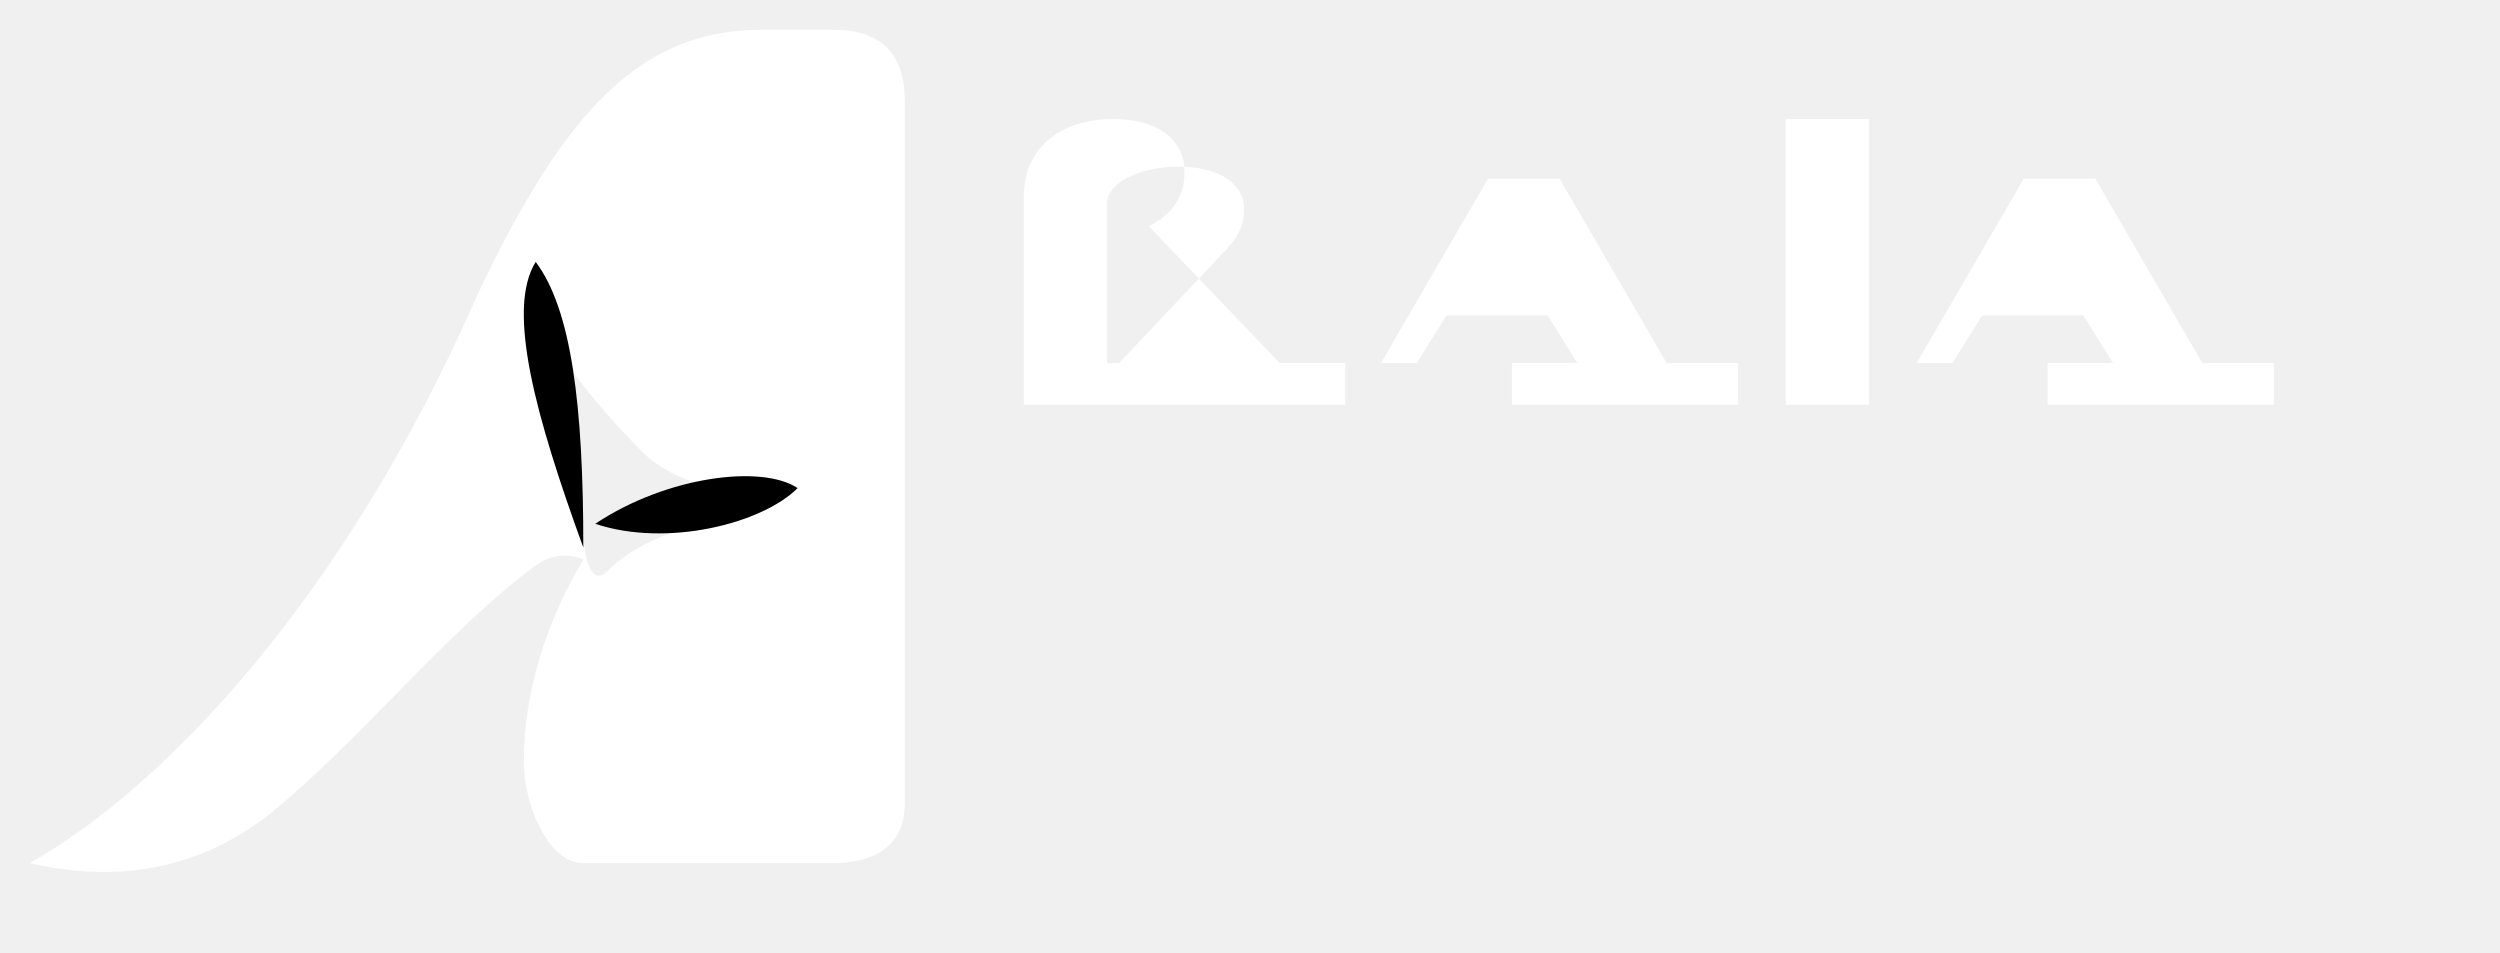
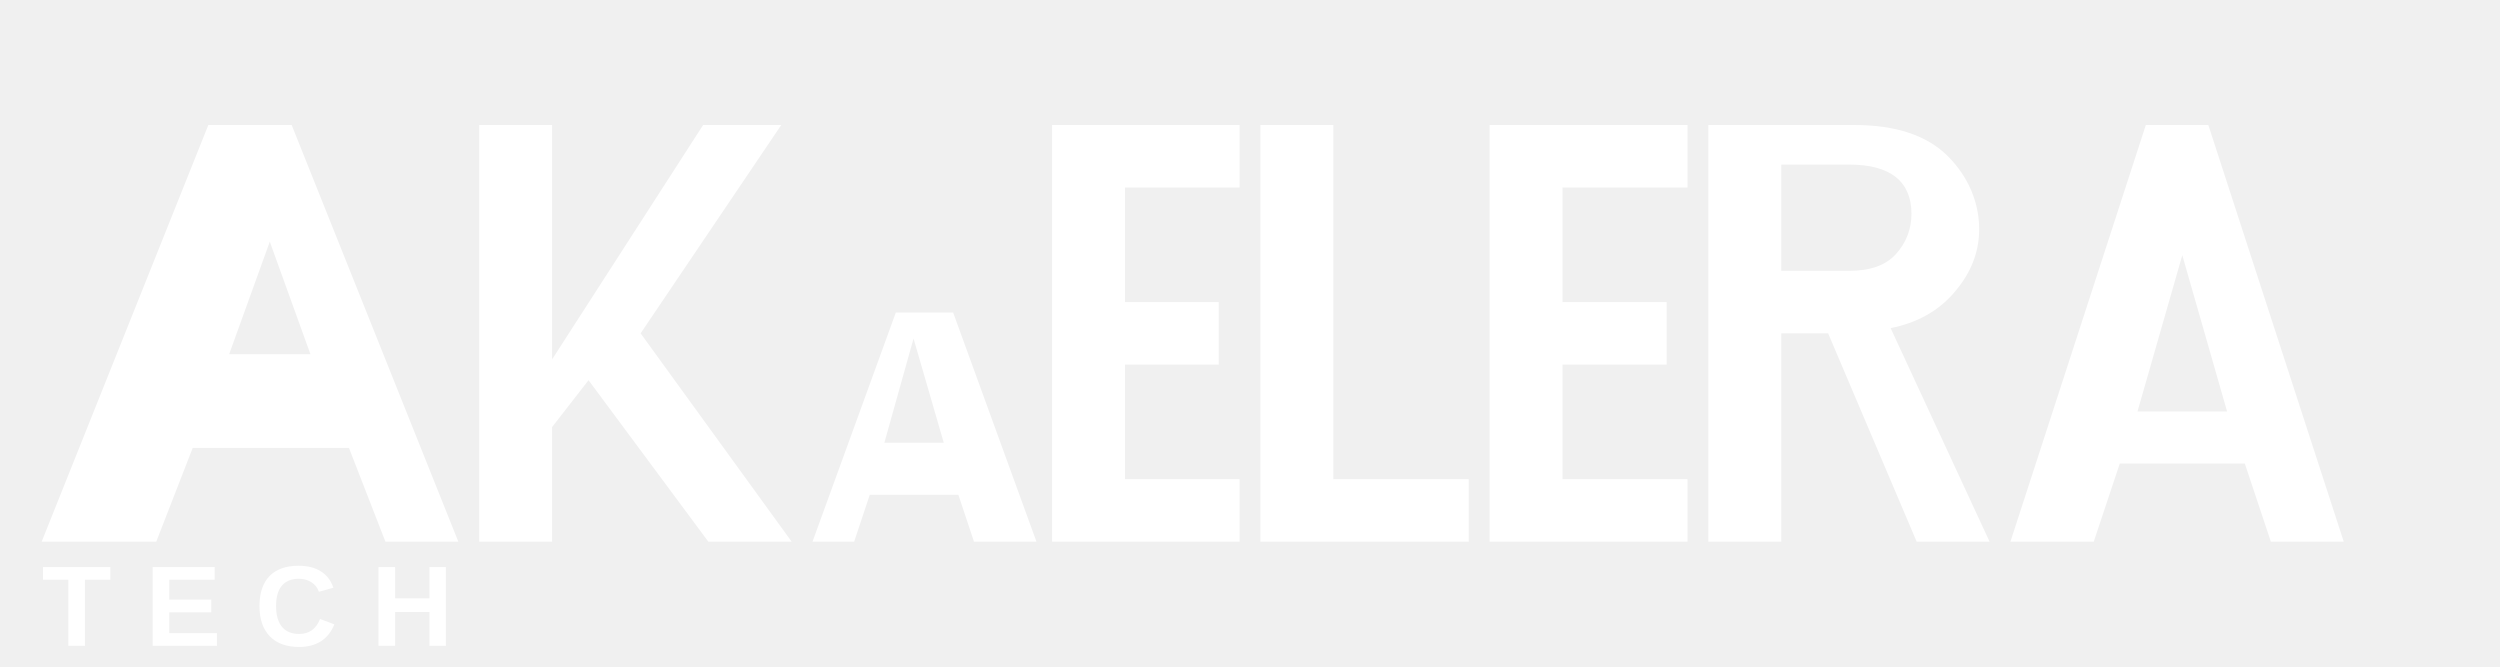
- <svg xmlns="http://www.w3.org/2000/svg" width="420" height="160" viewBox="0 0 420 160" fill="none">
+ <svg xmlns="http://www.w3.org/2000/svg" width="240" height="64" viewBox="0 0 240 64" fill="none" role="img" aria-label="Akselera.Tech">
  <g fill="#FFFFFF">
-     <path fill-rule="evenodd" clip-rule="evenodd" d="M5 145 C 28 132, 58 100, 80 50 C 95 18, 108 5, 128 5 L 140 5 C 148 5, 152 9, 152 17 L 152 135 C 152 142, 147 145, 140 145 L 98 145 C 92 145, 88 135, 88 128 C 88 116, 92 104, 98 94 C 98 94, 94 92, 90 95 C 75 106, 60 125, 45 137 C 32 147, 18 148, 5 145 Z          M 98 88 C 96 70, 91 58, 88 50 C 95 62, 102 70, 108 76 C 114 82, 126 84, 134 82 C 122 88, 110 88, 102 96 C 100 98, 98 96, 98 88 Z" />
-     <path d="M 98 92 C 90 70, 85 52, 90 44 C 96 52, 98 68, 98 92 Z" fill="#000000" />
-     <path d="M 100 88 C 112 80, 128 78, 134 82 C 128 88, 112 92, 100 88 Z" fill="#000000" />
+     <path d="M4 52 L20 12 L28 12 L44 52 L37 52 L33.5 43 L18.5 43 L15 52 Z M22 34 L29.8 34 L25.9 23.2 Z" />
+     <path d="M46 52 L46 12 L53 12 L53 34.5 L67.5 12 L75 12 L61.5 32 L76 52 L68 52 L56.5 36.5 L53 41 L53 52 Z" />
+     <path d="M78 52 L86 30 L91.5 30 L99.5 52 L93.5 52 L92 47.5 L83.5 47.5 L82 52 Z M84.9 42.5 L90.6 42.5 L87.7 32.5 Z" />
+     <path d="M101 52 L101 12 L119 12 L119 18 L108 18 L108 29 L117 29 L117 35 L108 35 L108 46 L119 46 L119 52 Z" />
+     <path d="M121 52 L121 12 L128 12 L128 46 L141 46 L141 52 Z" />
+     <path d="M143 52 L143 12 L162 12 L162 18 L150 18 L150 29 L160 29 L160 35 L150 35 L150 46 L162 46 L162 52 Z" />
+     <path d="M164 52 L164 12 L178 12 C182 12 185 13 187 15 C189 17 190 19.5 190 22 C190 24.5 189 26.5 187.5 28.2 C186 29.9 184 31 181.5 31.5 L191 52 L184 52 L175.5 32 L171 32 L171 52 Z M171 26 L177.5 26 C179.5 26 181 25.5 182 24.4 C183 23.3 183.5 22 183.5 20.5 C183.5 19 183 17.8 182 17 C181 16.2 179.5 15.8 177.5 15.8 L171 15.8 Z" />
+     <path d="M193 52 L206 12 L212 12 L225 52 L218 52 L215.5 44.5 L203.5 44.5 L201 52 Z M205.2 39.5 L213.8 39.5 L209.5 24.5 Z" />
  </g>
-   <g fill="#FFFFFF">
-     <path d="M 172 33 C 172 25, 178 20, 187 20 C 194 20, 199 23, 199 29 C 199 33, 197 36, 193 38 L 215 61 L 226 61 L 226 68 L 188 68 L 188 61 L 205 43 C 208 40, 209 38, 209 35 C 209 31, 205 28, 198 28 C 191 28, 186 31, 186 34 L 186 61 L 200 61 L 200 68 L 172 68 Z" />
-     <path d="M 232 61 L 250 30 L 262 30 L 280 61 L 292 61 L 292 68 L 254 68 L 254 61 L 265 61 L 260 53 L 243 53 L 238 61 Z" />
-     <path d="M 300 20 L 314 20 L 314 68 L 300 68 Z" />
-     <path d="M 322 61 L 340 30 L 352 30 L 370 61 L 382 61 L 382 68 L 344 68 L 344 61 L 355 61 L 350 53 L 333 53 L 328 61 Z" />
-   </g>
+   <text x="4" y="62" font-family="Nunito, Arial, sans-serif" font-size="11" font-weight="700" letter-spacing="3.2" fill="#FFFFFF">TECH</text>
</svg>
